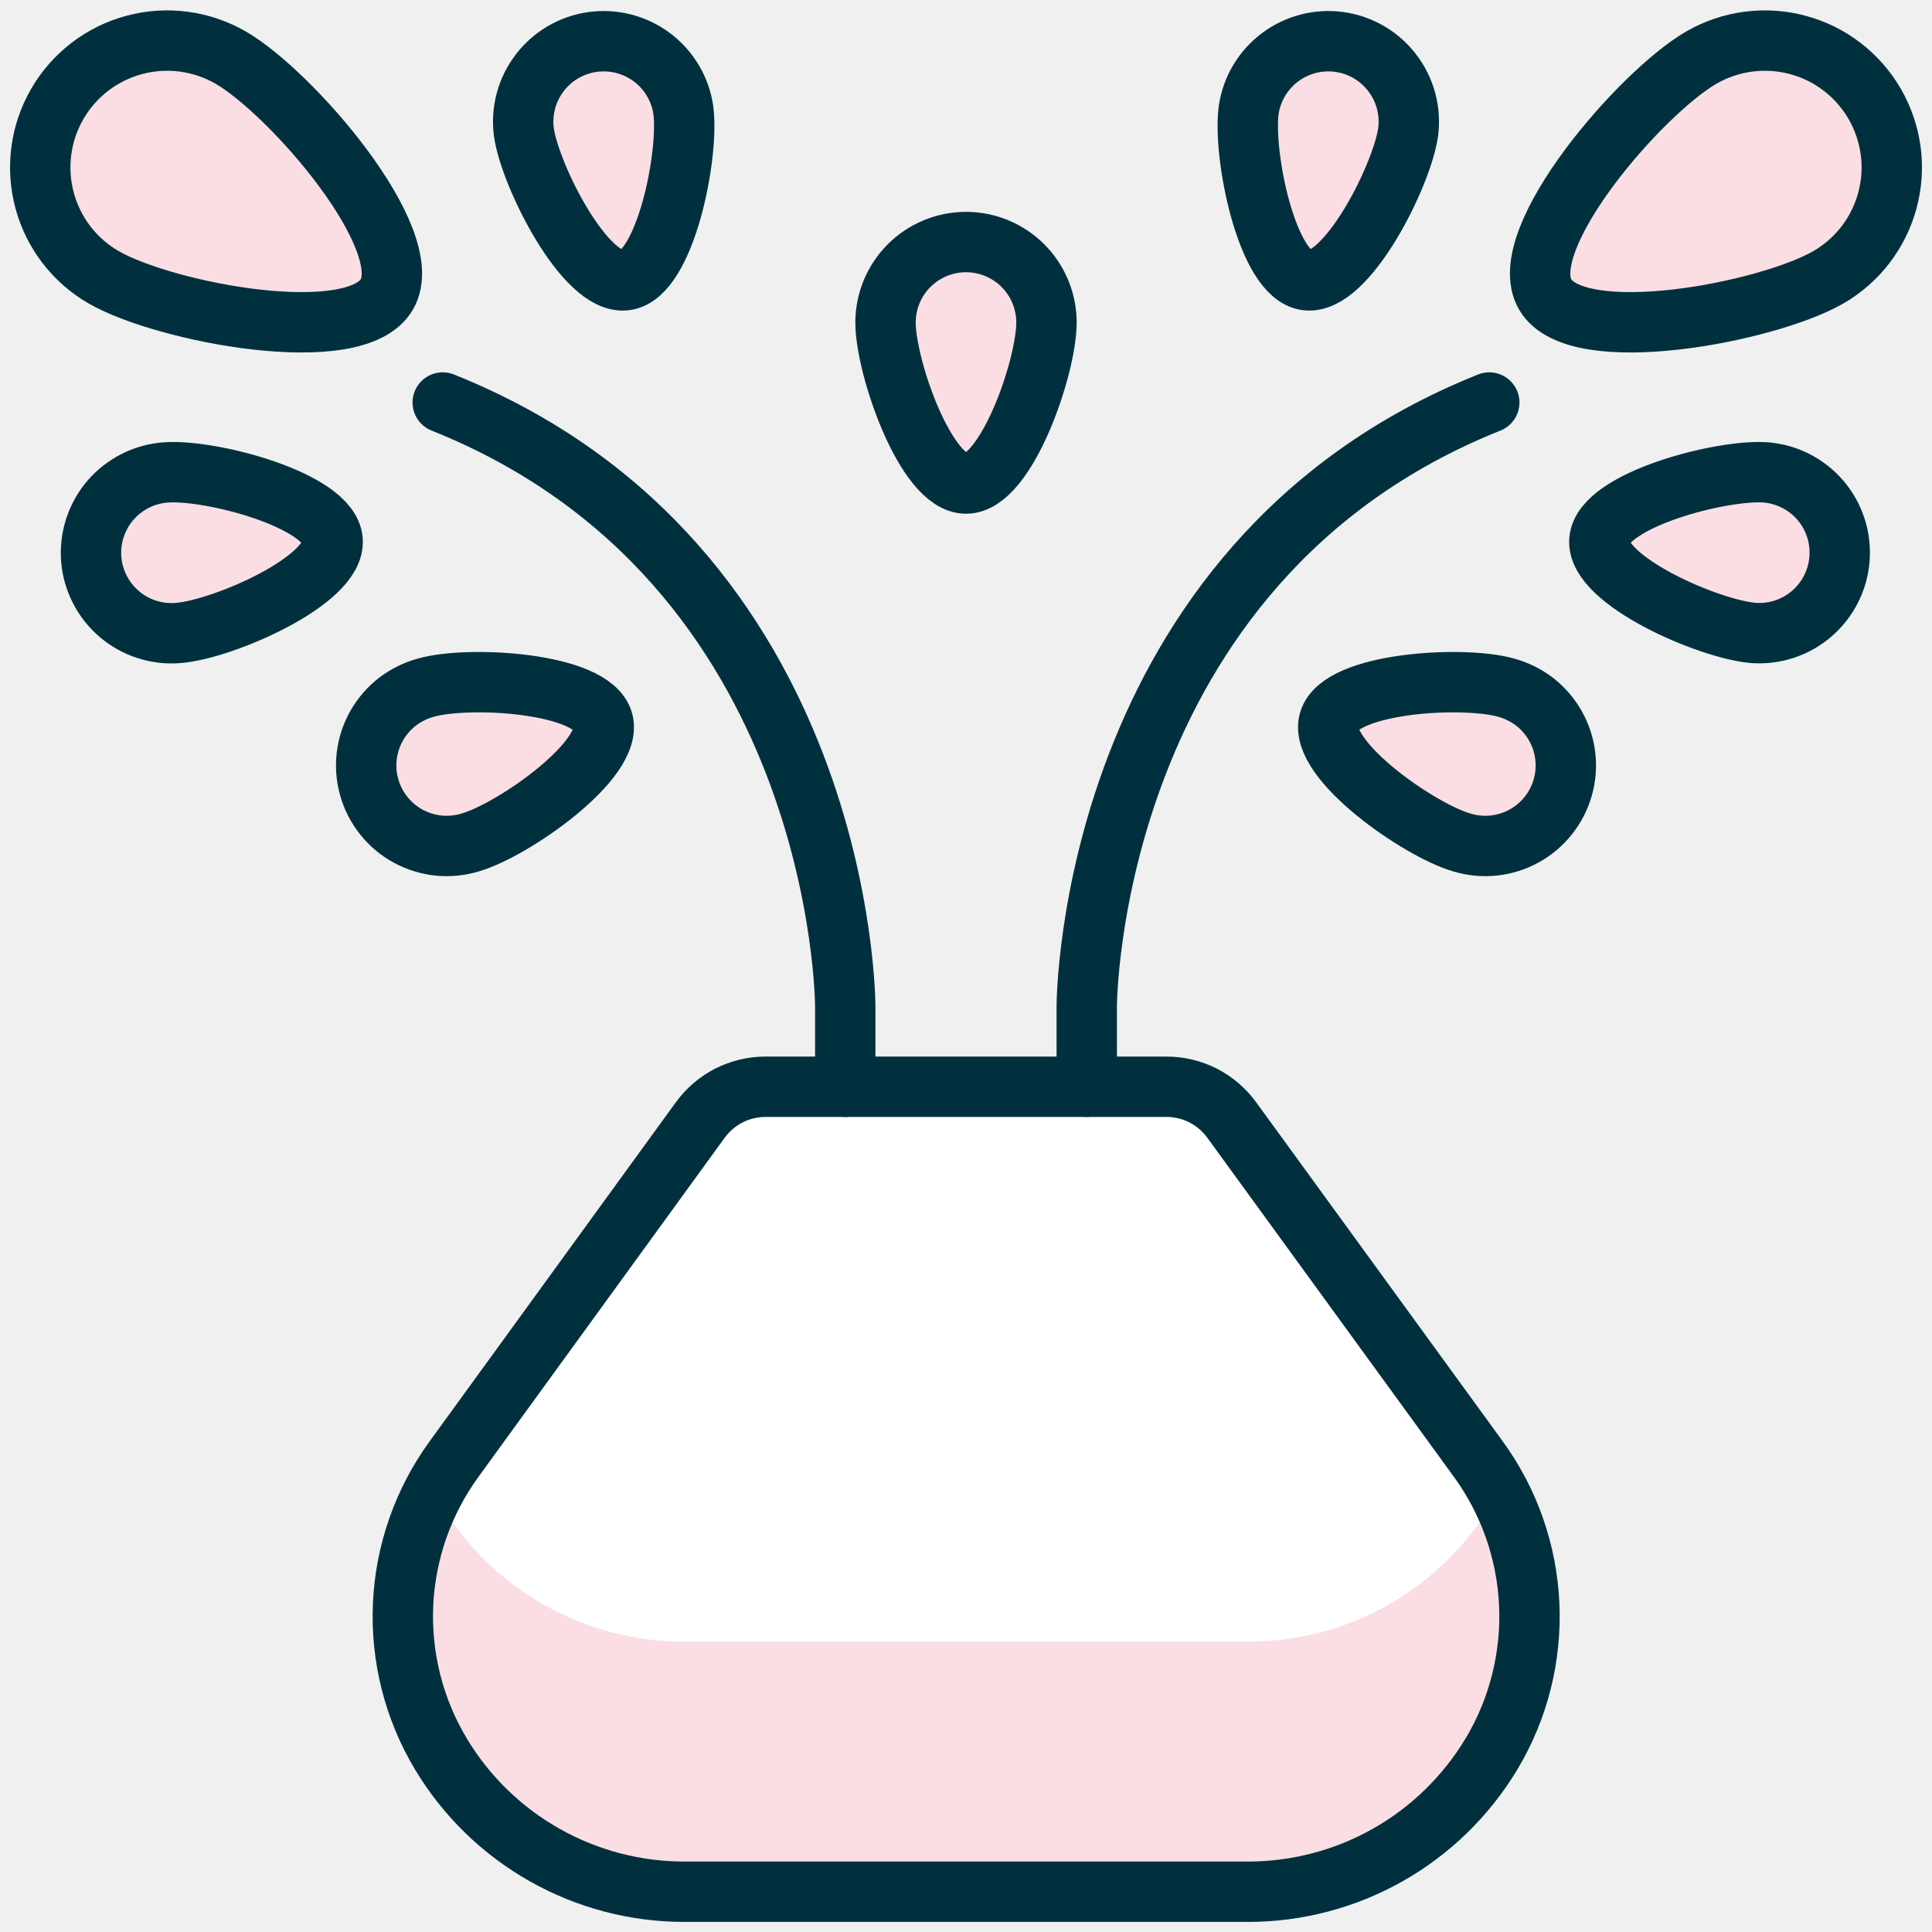
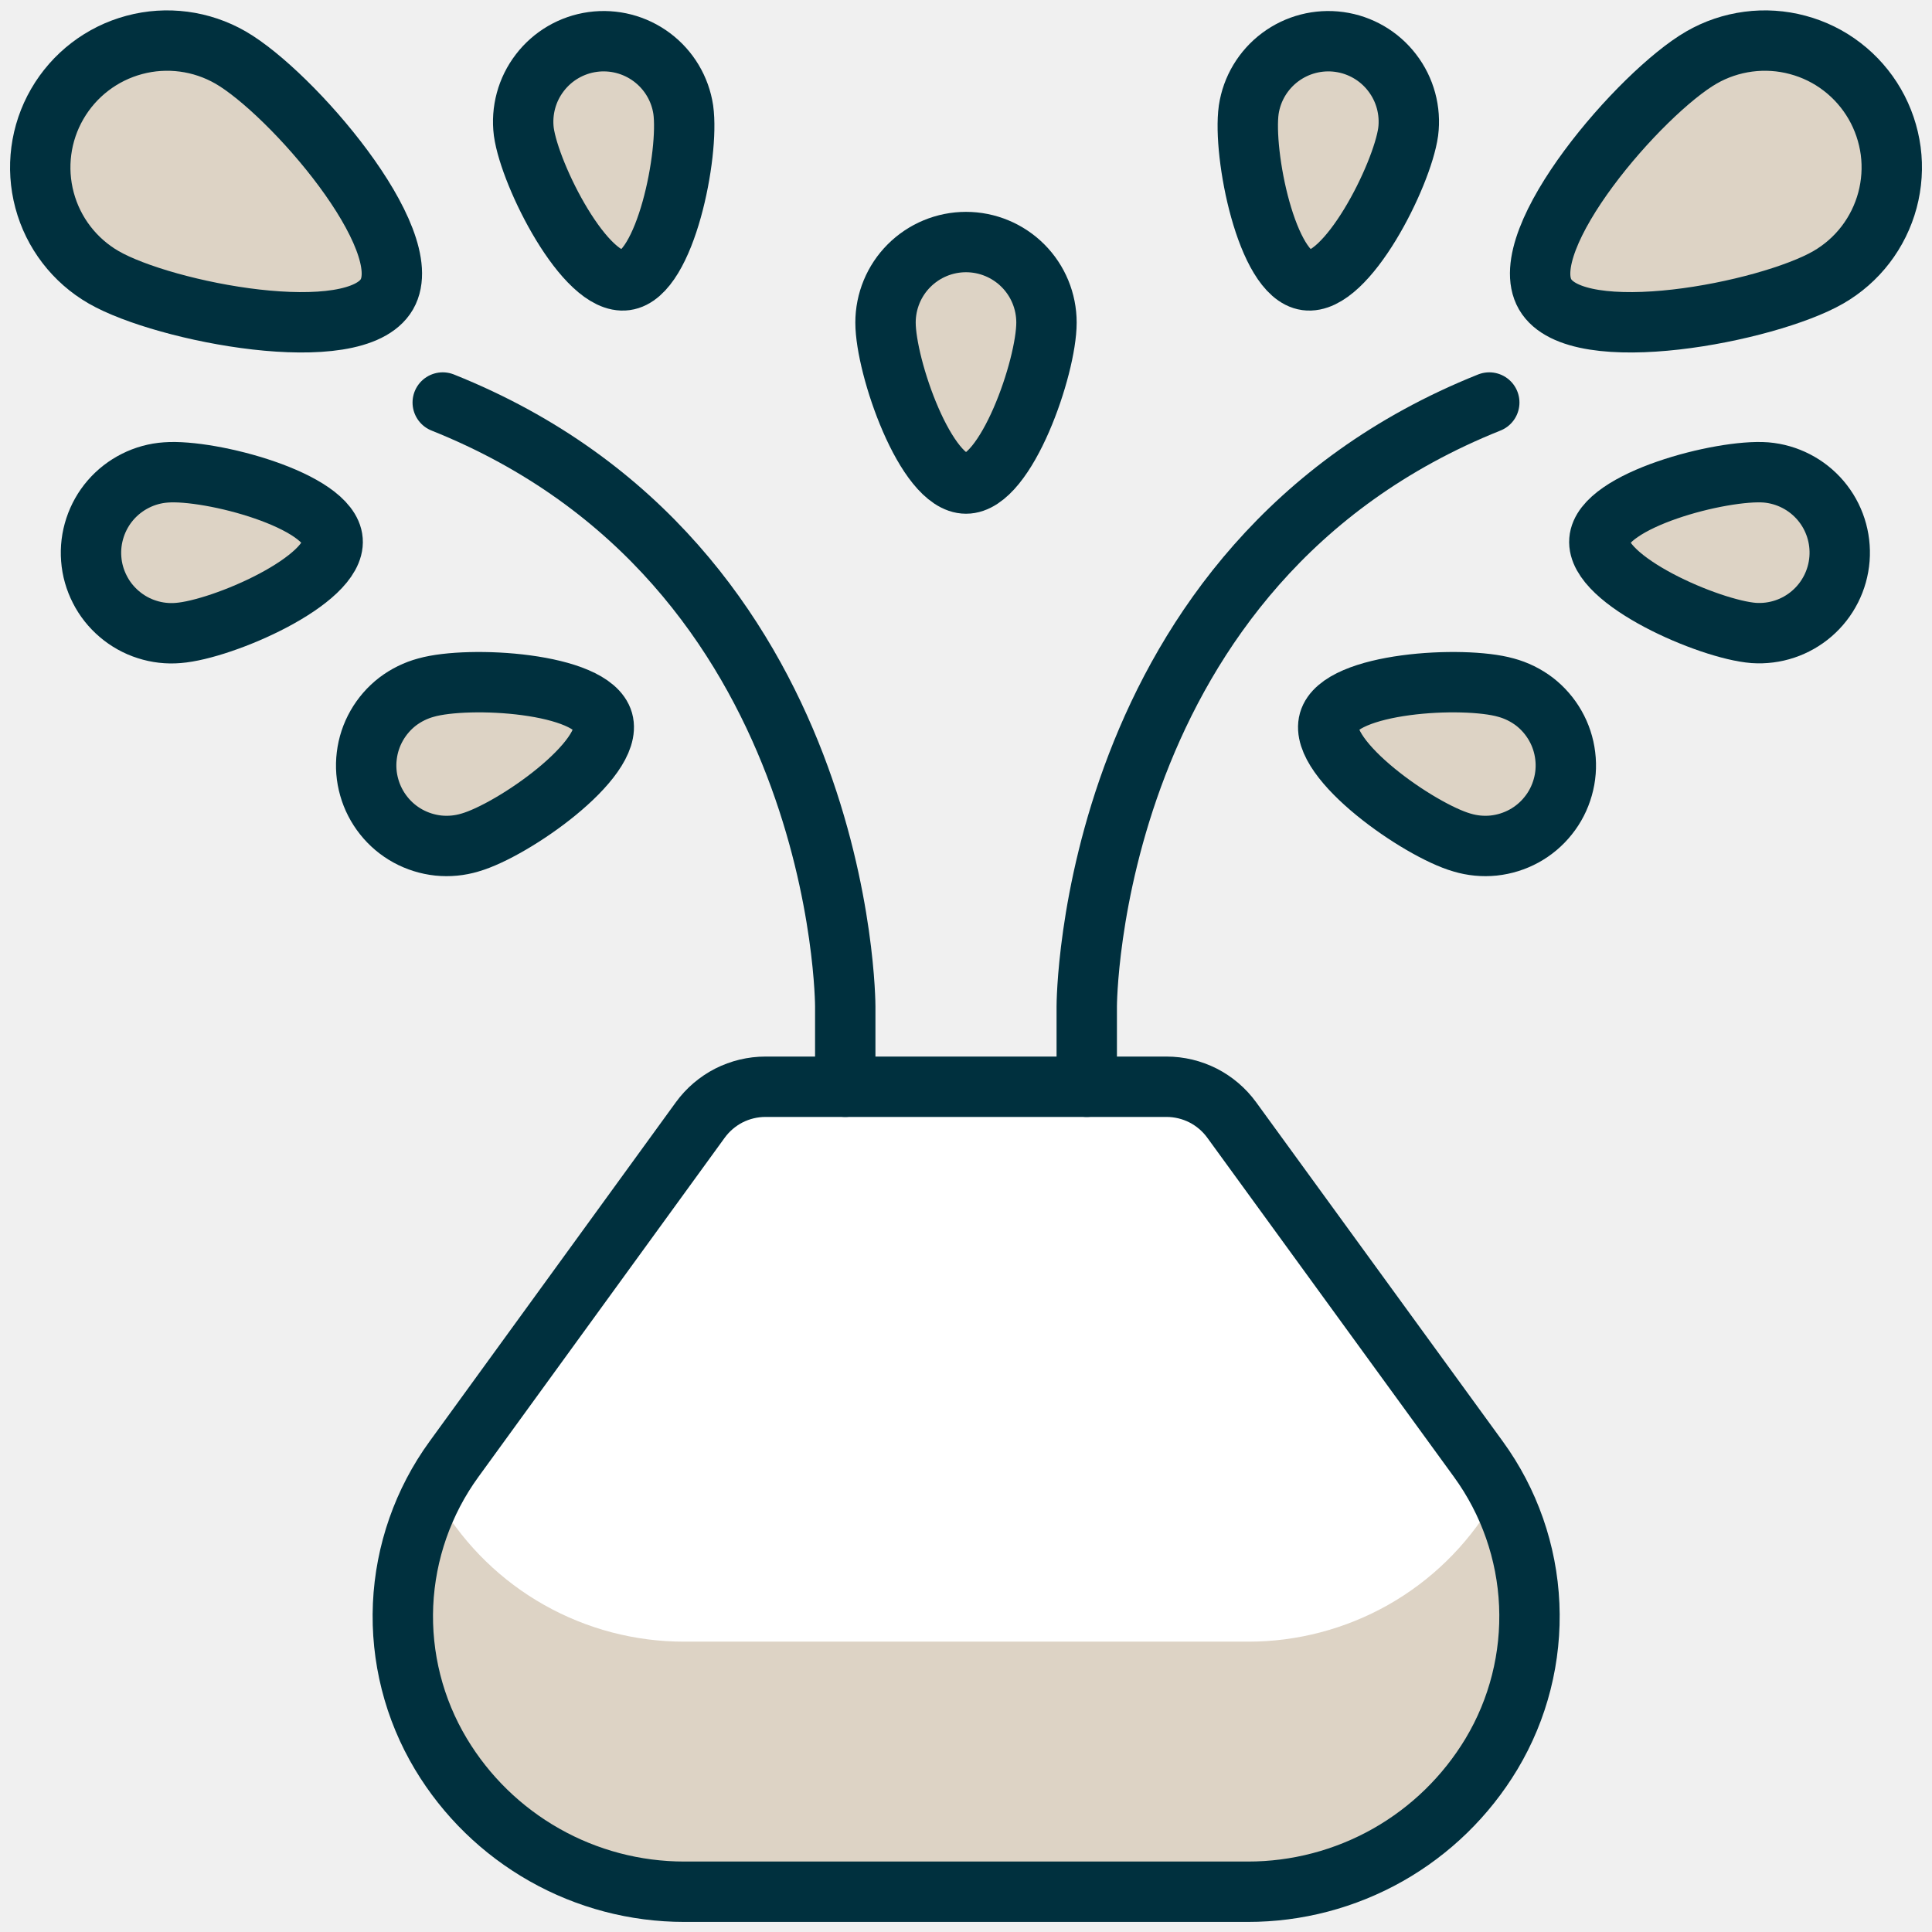
<svg xmlns="http://www.w3.org/2000/svg" width="32" height="32" viewBox="0 0 32 32" fill="none">
  <g clip-path="url(#clip0_28_1400)">
-     <path d="M24.703 29.052C24.284 29.748 23.693 30.325 22.985 30.725C22.278 31.124 21.479 31.334 20.667 31.333H11.333C10.522 31.333 9.724 31.123 9.018 30.723C8.311 30.323 7.721 29.748 7.303 29.052C6.856 28.307 6.638 27.446 6.676 26.578C6.715 25.71 7.008 24.872 7.519 24.169L11.6 18.549C11.724 18.379 11.886 18.241 12.073 18.145C12.261 18.05 12.468 18 12.679 18H19.321C19.532 18 19.739 18.05 19.927 18.145C20.114 18.241 20.276 18.379 20.4 18.549L24.487 24.169C24.998 24.872 25.291 25.71 25.329 26.578C25.367 27.446 25.15 28.307 24.703 29.052Z" fill="#FADEE3" />
-     <path d="M21.637 4.641C22.304 4.733 23.223 2.908 23.324 2.183C23.368 1.835 23.273 1.483 23.059 1.205C22.846 0.926 22.531 0.743 22.184 0.695C21.836 0.647 21.484 0.738 21.203 0.948C20.922 1.158 20.735 1.47 20.683 1.817C20.581 2.547 20.977 4.551 21.637 4.641Z" fill="#FADEE3" />
-     <path d="M22.013 11.944C21.832 12.585 23.507 13.753 24.216 13.955C24.386 14.006 24.563 14.023 24.739 14.005C24.916 13.986 25.086 13.933 25.242 13.848C25.397 13.763 25.534 13.648 25.644 13.509C25.755 13.371 25.836 13.212 25.884 13.042C25.933 12.871 25.947 12.693 25.925 12.517C25.904 12.342 25.848 12.172 25.76 12.018C25.672 11.864 25.555 11.729 25.415 11.621C25.274 11.514 25.114 11.435 24.943 11.389C24.235 11.188 22.196 11.303 22.013 11.944Z" fill="#FADEE3" />
-     <path d="M26.491 8.949C26.439 9.616 28.312 10.427 29.047 10.484C29.398 10.508 29.744 10.393 30.01 10.163C30.276 9.933 30.441 9.607 30.468 9.256C30.495 8.906 30.383 8.558 30.155 8.29C29.927 8.022 29.602 7.855 29.252 7.825C28.517 7.768 26.541 8.284 26.491 8.949Z" fill="#FADEE3" />
-     <path d="M25.592 4.875C26.117 5.784 29.277 5.173 30.283 4.593C30.522 4.455 30.731 4.272 30.899 4.053C31.067 3.834 31.19 3.584 31.262 3.317C31.333 3.051 31.352 2.773 31.316 2.499C31.279 2.226 31.19 1.962 31.052 1.723C30.914 1.484 30.73 1.274 30.511 1.106C30.293 0.938 30.043 0.815 29.776 0.744C29.509 0.672 29.231 0.654 28.958 0.69C28.684 0.726 28.42 0.815 28.181 0.953C27.176 1.533 25.067 3.965 25.592 4.875Z" fill="#FADEE3" />
-     <path d="M10.363 4.641C9.696 4.733 8.777 2.908 8.676 2.183C8.632 1.835 8.727 1.483 8.941 1.205C9.154 0.926 9.469 0.743 9.816 0.695C10.164 0.647 10.516 0.738 10.797 0.948C11.078 1.158 11.265 1.47 11.317 1.817C11.419 2.547 11.023 4.551 10.363 4.641Z" fill="#FADEE3" />
-     <path d="M16 8.009C15.333 8.009 14.667 6.077 14.667 5.343C14.667 4.989 14.807 4.65 15.057 4.4C15.307 4.15 15.646 4.009 16 4.009C16.354 4.009 16.693 4.15 16.943 4.4C17.193 4.65 17.333 4.989 17.333 5.343C17.333 6.081 16.667 8.011 16 8.009Z" fill="#FADEE3" />
-     <path d="M9.987 11.944C10.168 12.585 8.493 13.753 7.784 13.955C7.615 14.006 7.437 14.023 7.26 14.005C7.084 13.986 6.914 13.933 6.758 13.848C6.603 13.763 6.466 13.648 6.356 13.509C6.246 13.371 6.164 13.212 6.116 13.042C6.067 12.871 6.053 12.693 6.075 12.517C6.096 12.342 6.152 12.172 6.24 12.018C6.328 11.864 6.445 11.729 6.585 11.621C6.726 11.514 6.886 11.435 7.057 11.389C7.765 11.188 9.804 11.303 9.987 11.944Z" fill="#FADEE3" />
-     <path d="M5.509 8.949C5.561 9.616 3.688 10.427 2.953 10.484C2.778 10.499 2.601 10.479 2.434 10.425C2.266 10.372 2.111 10.285 1.977 10.171C1.843 10.057 1.732 9.918 1.653 9.761C1.573 9.605 1.524 9.434 1.511 9.258C1.497 9.083 1.519 8.906 1.574 8.739C1.629 8.572 1.716 8.417 1.831 8.284C1.946 8.151 2.086 8.042 2.244 7.963C2.401 7.884 2.572 7.837 2.748 7.825C3.483 7.768 5.459 8.284 5.509 8.949Z" fill="#FADEE3" />
-     <path d="M6.408 4.875C5.883 5.784 2.723 5.173 1.717 4.593C1.235 4.315 0.882 3.856 0.738 3.317C0.594 2.779 0.669 2.205 0.948 1.723C1.227 1.24 1.686 0.888 2.224 0.744C2.762 0.599 3.336 0.675 3.819 0.953C4.824 1.533 6.933 3.965 6.408 4.875Z" fill="#FADEE3" />
+     <path d="M24.703 29.052C24.284 29.748 23.693 30.325 22.985 30.725C22.278 31.124 21.479 31.334 20.667 31.333H11.333C10.522 31.333 9.724 31.123 9.018 30.723C8.311 30.323 7.721 29.748 7.303 29.052C6.856 28.307 6.638 27.446 6.676 26.578C6.715 25.71 7.008 24.872 7.519 24.169L11.6 18.549C11.724 18.379 11.886 18.241 12.073 18.145C12.261 18.05 12.468 18 12.679 18H19.321C19.532 18 19.739 18.05 19.927 18.145C20.114 18.241 20.276 18.379 20.4 18.549L24.487 24.169C24.998 24.872 25.291 25.71 25.329 26.578C25.367 27.446 25.15 28.307 24.703 29.052Z" fill="#ddd3c5" />
+     <path d="M21.637 4.641C22.304 4.733 23.223 2.908 23.324 2.183C23.368 1.835 23.273 1.483 23.059 1.205C22.846 0.926 22.531 0.743 22.184 0.695C21.836 0.647 21.484 0.738 21.203 0.948C20.922 1.158 20.735 1.47 20.683 1.817C20.581 2.547 20.977 4.551 21.637 4.641Z" fill="#ddd3c5" />
+     <path d="M22.013 11.944C21.832 12.585 23.507 13.753 24.216 13.955C24.386 14.006 24.563 14.023 24.739 14.005C24.916 13.986 25.086 13.933 25.242 13.848C25.397 13.763 25.534 13.648 25.644 13.509C25.755 13.371 25.836 13.212 25.884 13.042C25.933 12.871 25.947 12.693 25.925 12.517C25.904 12.342 25.848 12.172 25.76 12.018C25.672 11.864 25.555 11.729 25.415 11.621C25.274 11.514 25.114 11.435 24.943 11.389C24.235 11.188 22.196 11.303 22.013 11.944Z" fill="#ddd3c5" />
+     <path d="M26.491 8.949C26.439 9.616 28.312 10.427 29.047 10.484C29.398 10.508 29.744 10.393 30.01 10.163C30.276 9.933 30.441 9.607 30.468 9.256C30.495 8.906 30.383 8.558 30.155 8.29C29.927 8.022 29.602 7.855 29.252 7.825C28.517 7.768 26.541 8.284 26.491 8.949Z" fill="#ddd3c5" />
+     <path d="M25.592 4.875C26.117 5.784 29.277 5.173 30.283 4.593C30.522 4.455 30.731 4.272 30.899 4.053C31.067 3.834 31.19 3.584 31.262 3.317C31.333 3.051 31.352 2.773 31.316 2.499C31.279 2.226 31.19 1.962 31.052 1.723C30.914 1.484 30.73 1.274 30.511 1.106C30.293 0.938 30.043 0.815 29.776 0.744C29.509 0.672 29.231 0.654 28.958 0.69C28.684 0.726 28.42 0.815 28.181 0.953C27.176 1.533 25.067 3.965 25.592 4.875Z" fill="#ddd3c5" />
+     <path d="M10.363 4.641C9.696 4.733 8.777 2.908 8.676 2.183C8.632 1.835 8.727 1.483 8.941 1.205C9.154 0.926 9.469 0.743 9.816 0.695C10.164 0.647 10.516 0.738 10.797 0.948C11.078 1.158 11.265 1.47 11.317 1.817C11.419 2.547 11.023 4.551 10.363 4.641Z" fill="#ddd3c5" />
+     <path d="M16 8.009C15.333 8.009 14.667 6.077 14.667 5.343C14.667 4.989 14.807 4.65 15.057 4.4C15.307 4.15 15.646 4.009 16 4.009C16.354 4.009 16.693 4.15 16.943 4.4C17.193 4.65 17.333 4.989 17.333 5.343C17.333 6.081 16.667 8.011 16 8.009Z" fill="#ddd3c5" />
+     <path d="M9.987 11.944C10.168 12.585 8.493 13.753 7.784 13.955C7.615 14.006 7.437 14.023 7.26 14.005C7.084 13.986 6.914 13.933 6.758 13.848C6.603 13.763 6.466 13.648 6.356 13.509C6.246 13.371 6.164 13.212 6.116 13.042C6.067 12.871 6.053 12.693 6.075 12.517C6.096 12.342 6.152 12.172 6.24 12.018C6.328 11.864 6.445 11.729 6.585 11.621C6.726 11.514 6.886 11.435 7.057 11.389C7.765 11.188 9.804 11.303 9.987 11.944Z" fill="#ddd3c5" />
+     <path d="M5.509 8.949C5.561 9.616 3.688 10.427 2.953 10.484C2.778 10.499 2.601 10.479 2.434 10.425C2.266 10.372 2.111 10.285 1.977 10.171C1.843 10.057 1.732 9.918 1.653 9.761C1.573 9.605 1.524 9.434 1.511 9.258C1.497 9.083 1.519 8.906 1.574 8.739C1.629 8.572 1.716 8.417 1.831 8.284C1.946 8.151 2.086 8.042 2.244 7.963C2.401 7.884 2.572 7.837 2.748 7.825C3.483 7.768 5.459 8.284 5.509 8.949Z" fill="#ddd3c5" />
+     <path d="M6.408 4.875C5.883 5.784 2.723 5.173 1.717 4.593C1.235 4.315 0.882 3.856 0.738 3.317C0.594 2.779 0.669 2.205 0.948 1.723C1.227 1.24 1.686 0.888 2.224 0.744C2.762 0.599 3.336 0.675 3.819 0.953C4.824 1.533 6.933 3.965 6.408 4.875Z" fill="#ddd3c5" />
    <path d="M20.4 18.549C20.276 18.379 20.114 18.241 19.927 18.145C19.74 18.05 19.533 18 19.323 18H12.679C12.468 18 12.261 18.05 12.073 18.145C11.886 18.241 11.724 18.379 11.6 18.549L7.513 24.169C7.393 24.34 7.285 24.518 7.189 24.703C7.227 24.772 7.257 24.845 7.297 24.915C7.716 25.61 8.308 26.186 9.015 26.584C9.723 26.983 10.521 27.192 11.333 27.191H20.679C21.49 27.191 22.288 26.98 22.994 26.581C23.7 26.181 24.29 25.605 24.708 24.909C24.748 24.84 24.779 24.767 24.816 24.697C24.72 24.512 24.612 24.334 24.492 24.164L20.4 18.549Z" fill="#FFF" />
    <path d="M24.703 29.052C24.284 29.748 23.693 30.325 22.985 30.725C22.278 31.124 21.479 31.334 20.667 31.333H11.333C10.522 31.333 9.724 31.123 9.018 30.723C8.311 30.323 7.721 29.748 7.303 29.052C6.856 28.307 6.638 27.446 6.676 26.578C6.715 25.71 7.008 24.872 7.519 24.169L11.6 18.549C11.724 18.379 11.886 18.241 12.073 18.145C12.261 18.05 12.468 18 12.679 18H19.321C19.532 18 19.739 18.05 19.927 18.145C20.114 18.241 20.276 18.379 20.4 18.549L24.487 24.169C24.998 24.872 25.291 25.71 25.329 26.578C25.367 27.446 25.15 28.307 24.703 29.052Z" stroke="#00303E" stroke-linecap="round" stroke-linejoin="round" />
    <path d="M24.667 6.667C18 9.333 18 16.667 18 16.667V18" stroke="#00303E" stroke-linecap="round" stroke-linejoin="round" />
    <path d="M7.333 6.667C14 9.333 14 16.667 14 16.667V18" stroke="#00303E" stroke-linecap="round" stroke-linejoin="round" />
    <path d="M21.637 4.641C22.304 4.733 23.223 2.908 23.324 2.183C23.368 1.835 23.273 1.483 23.059 1.205C22.846 0.926 22.531 0.743 22.184 0.695C21.836 0.647 21.484 0.738 21.203 0.948C20.922 1.158 20.735 1.47 20.683 1.817C20.581 2.547 20.977 4.551 21.637 4.641Z" stroke="#00303E" stroke-linecap="round" stroke-linejoin="round" />
    <path d="M22.013 11.944C21.832 12.585 23.507 13.753 24.216 13.955C24.386 14.006 24.563 14.023 24.739 14.005C24.916 13.986 25.086 13.933 25.242 13.848C25.397 13.763 25.534 13.648 25.644 13.509C25.755 13.371 25.836 13.212 25.884 13.042C25.933 12.871 25.947 12.693 25.925 12.517C25.904 12.342 25.848 12.172 25.76 12.018C25.672 11.864 25.555 11.729 25.415 11.621C25.274 11.514 25.114 11.435 24.943 11.389C24.235 11.188 22.196 11.303 22.013 11.944Z" stroke="#00303E" stroke-linecap="round" stroke-linejoin="round" />
    <path d="M26.491 8.949C26.439 9.616 28.312 10.427 29.047 10.484C29.398 10.508 29.744 10.393 30.01 10.163C30.276 9.933 30.441 9.607 30.468 9.256C30.495 8.906 30.383 8.558 30.155 8.29C29.927 8.022 29.602 7.855 29.252 7.825C28.517 7.768 26.541 8.284 26.491 8.949Z" stroke="#00303E" stroke-linecap="round" stroke-linejoin="round" />
    <path d="M25.592 4.875C26.117 5.784 29.277 5.173 30.283 4.593C30.522 4.455 30.731 4.272 30.899 4.053C31.067 3.834 31.19 3.584 31.262 3.317C31.333 3.051 31.352 2.773 31.316 2.499C31.279 2.226 31.19 1.962 31.052 1.723C30.914 1.484 30.73 1.274 30.511 1.106C30.293 0.938 30.043 0.815 29.776 0.744C29.509 0.672 29.231 0.654 28.958 0.69C28.684 0.726 28.42 0.815 28.181 0.953C27.176 1.533 25.067 3.965 25.592 4.875Z" stroke="#00303E" stroke-linecap="round" stroke-linejoin="round" />
    <path d="M10.363 4.641C9.696 4.733 8.777 2.908 8.676 2.183C8.632 1.835 8.727 1.483 8.941 1.205C9.154 0.926 9.469 0.743 9.816 0.695C10.164 0.647 10.516 0.738 10.797 0.948C11.078 1.158 11.265 1.47 11.317 1.817C11.419 2.547 11.023 4.551 10.363 4.641Z" stroke="#00303E" stroke-linecap="round" stroke-linejoin="round" />
    <path d="M16 8.009C15.333 8.009 14.667 6.077 14.667 5.343C14.667 4.989 14.807 4.65 15.057 4.4C15.307 4.15 15.646 4.009 16 4.009C16.354 4.009 16.693 4.15 16.943 4.4C17.193 4.65 17.333 4.989 17.333 5.343C17.333 6.081 16.667 8.011 16 8.009Z" stroke="#00303E" stroke-linecap="round" stroke-linejoin="round" />
    <path d="M9.987 11.944C10.168 12.585 8.493 13.753 7.784 13.955C7.615 14.006 7.437 14.023 7.26 14.005C7.084 13.986 6.914 13.933 6.758 13.848C6.603 13.763 6.466 13.648 6.356 13.509C6.246 13.371 6.164 13.212 6.116 13.042C6.067 12.871 6.053 12.693 6.075 12.517C6.096 12.342 6.152 12.172 6.24 12.018C6.328 11.864 6.445 11.729 6.585 11.621C6.726 11.514 6.886 11.435 7.057 11.389C7.765 11.188 9.804 11.303 9.987 11.944Z" stroke="#00303E" stroke-linecap="round" stroke-linejoin="round" />
    <path d="M5.509 8.949C5.561 9.616 3.688 10.427 2.953 10.484C2.778 10.499 2.601 10.479 2.434 10.425C2.266 10.372 2.111 10.285 1.977 10.171C1.843 10.057 1.732 9.918 1.653 9.761C1.573 9.605 1.524 9.434 1.511 9.258C1.497 9.083 1.519 8.906 1.574 8.739C1.629 8.572 1.716 8.417 1.831 8.284C1.946 8.151 2.086 8.042 2.244 7.963C2.401 7.884 2.572 7.837 2.748 7.825C3.483 7.768 5.459 8.284 5.509 8.949Z" stroke="#00303E" stroke-linecap="round" stroke-linejoin="round" />
    <path d="M6.408 4.875C5.883 5.784 2.723 5.173 1.717 4.593C1.235 4.315 0.882 3.856 0.738 3.317C0.594 2.779 0.669 2.205 0.948 1.723C1.227 1.24 1.686 0.888 2.224 0.744C2.762 0.599 3.336 0.675 3.819 0.953C4.824 1.533 6.933 3.965 6.408 4.875Z" stroke="#00303E" stroke-linecap="round" stroke-linejoin="round" />
  </g>
  <defs>
    <clipPath id="clip0_28_1400">
      <rect width="32" height="32" fill="white" />
    </clipPath>
  </defs>
</svg>
